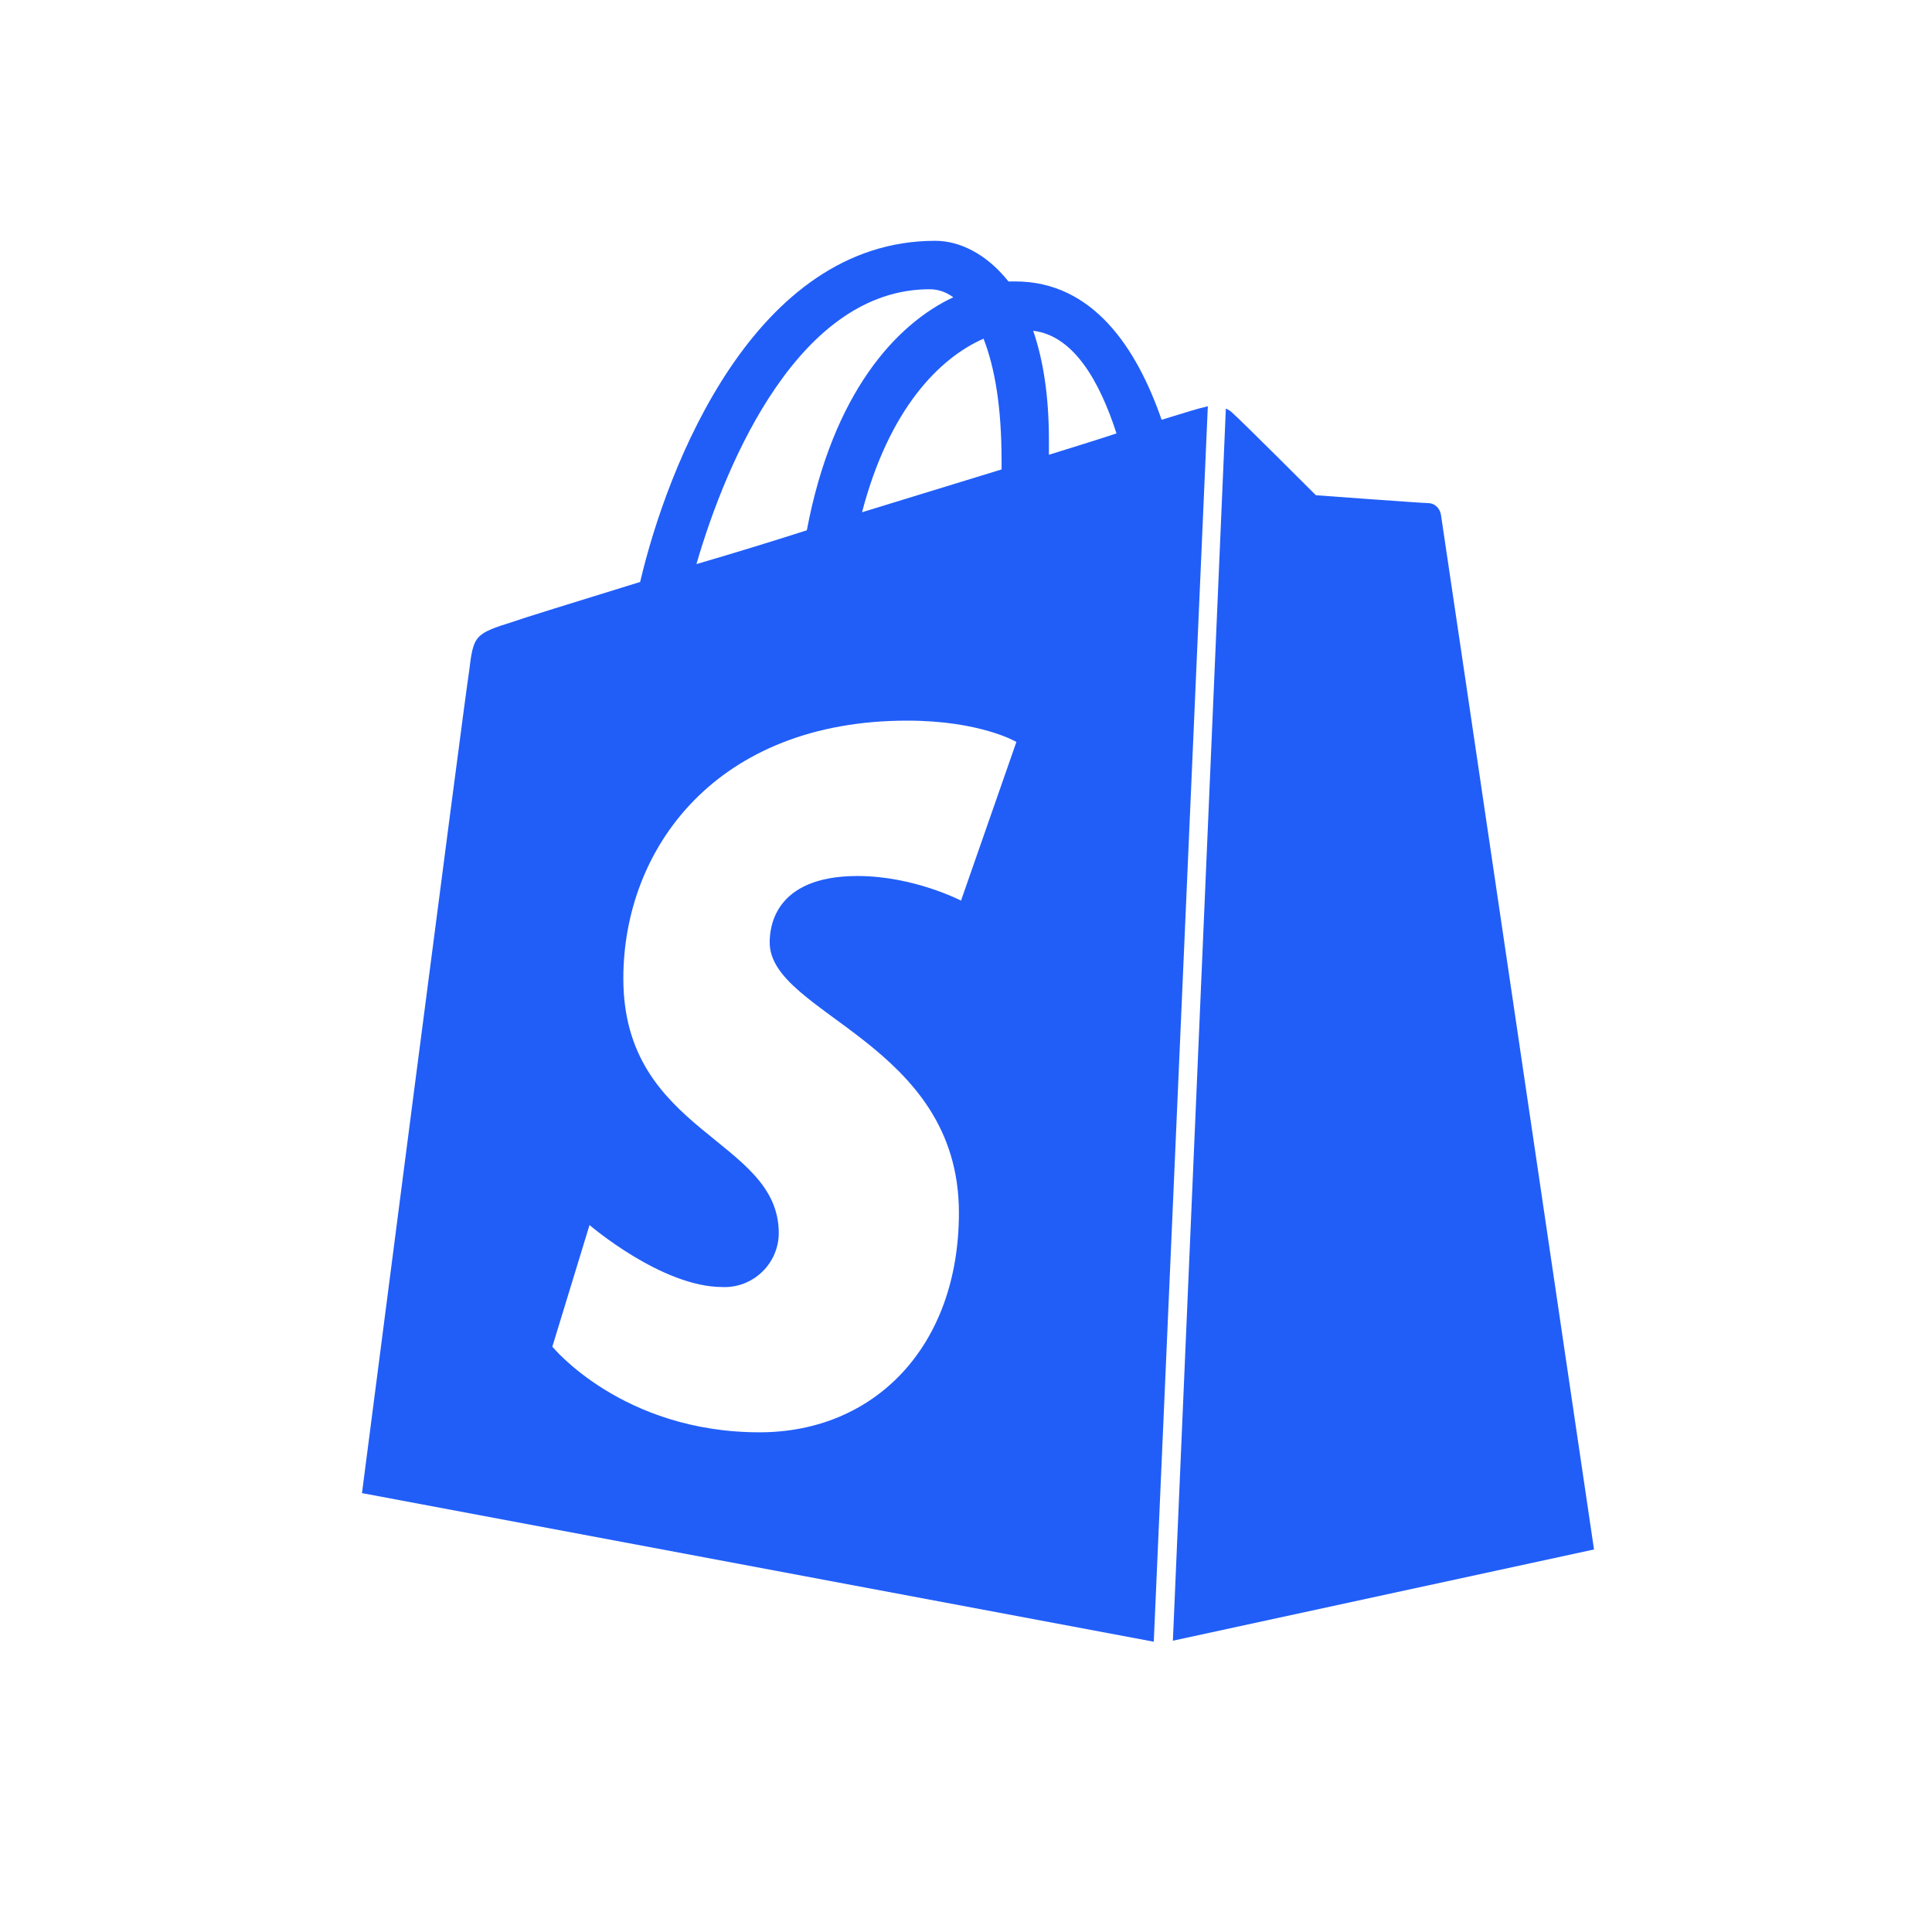
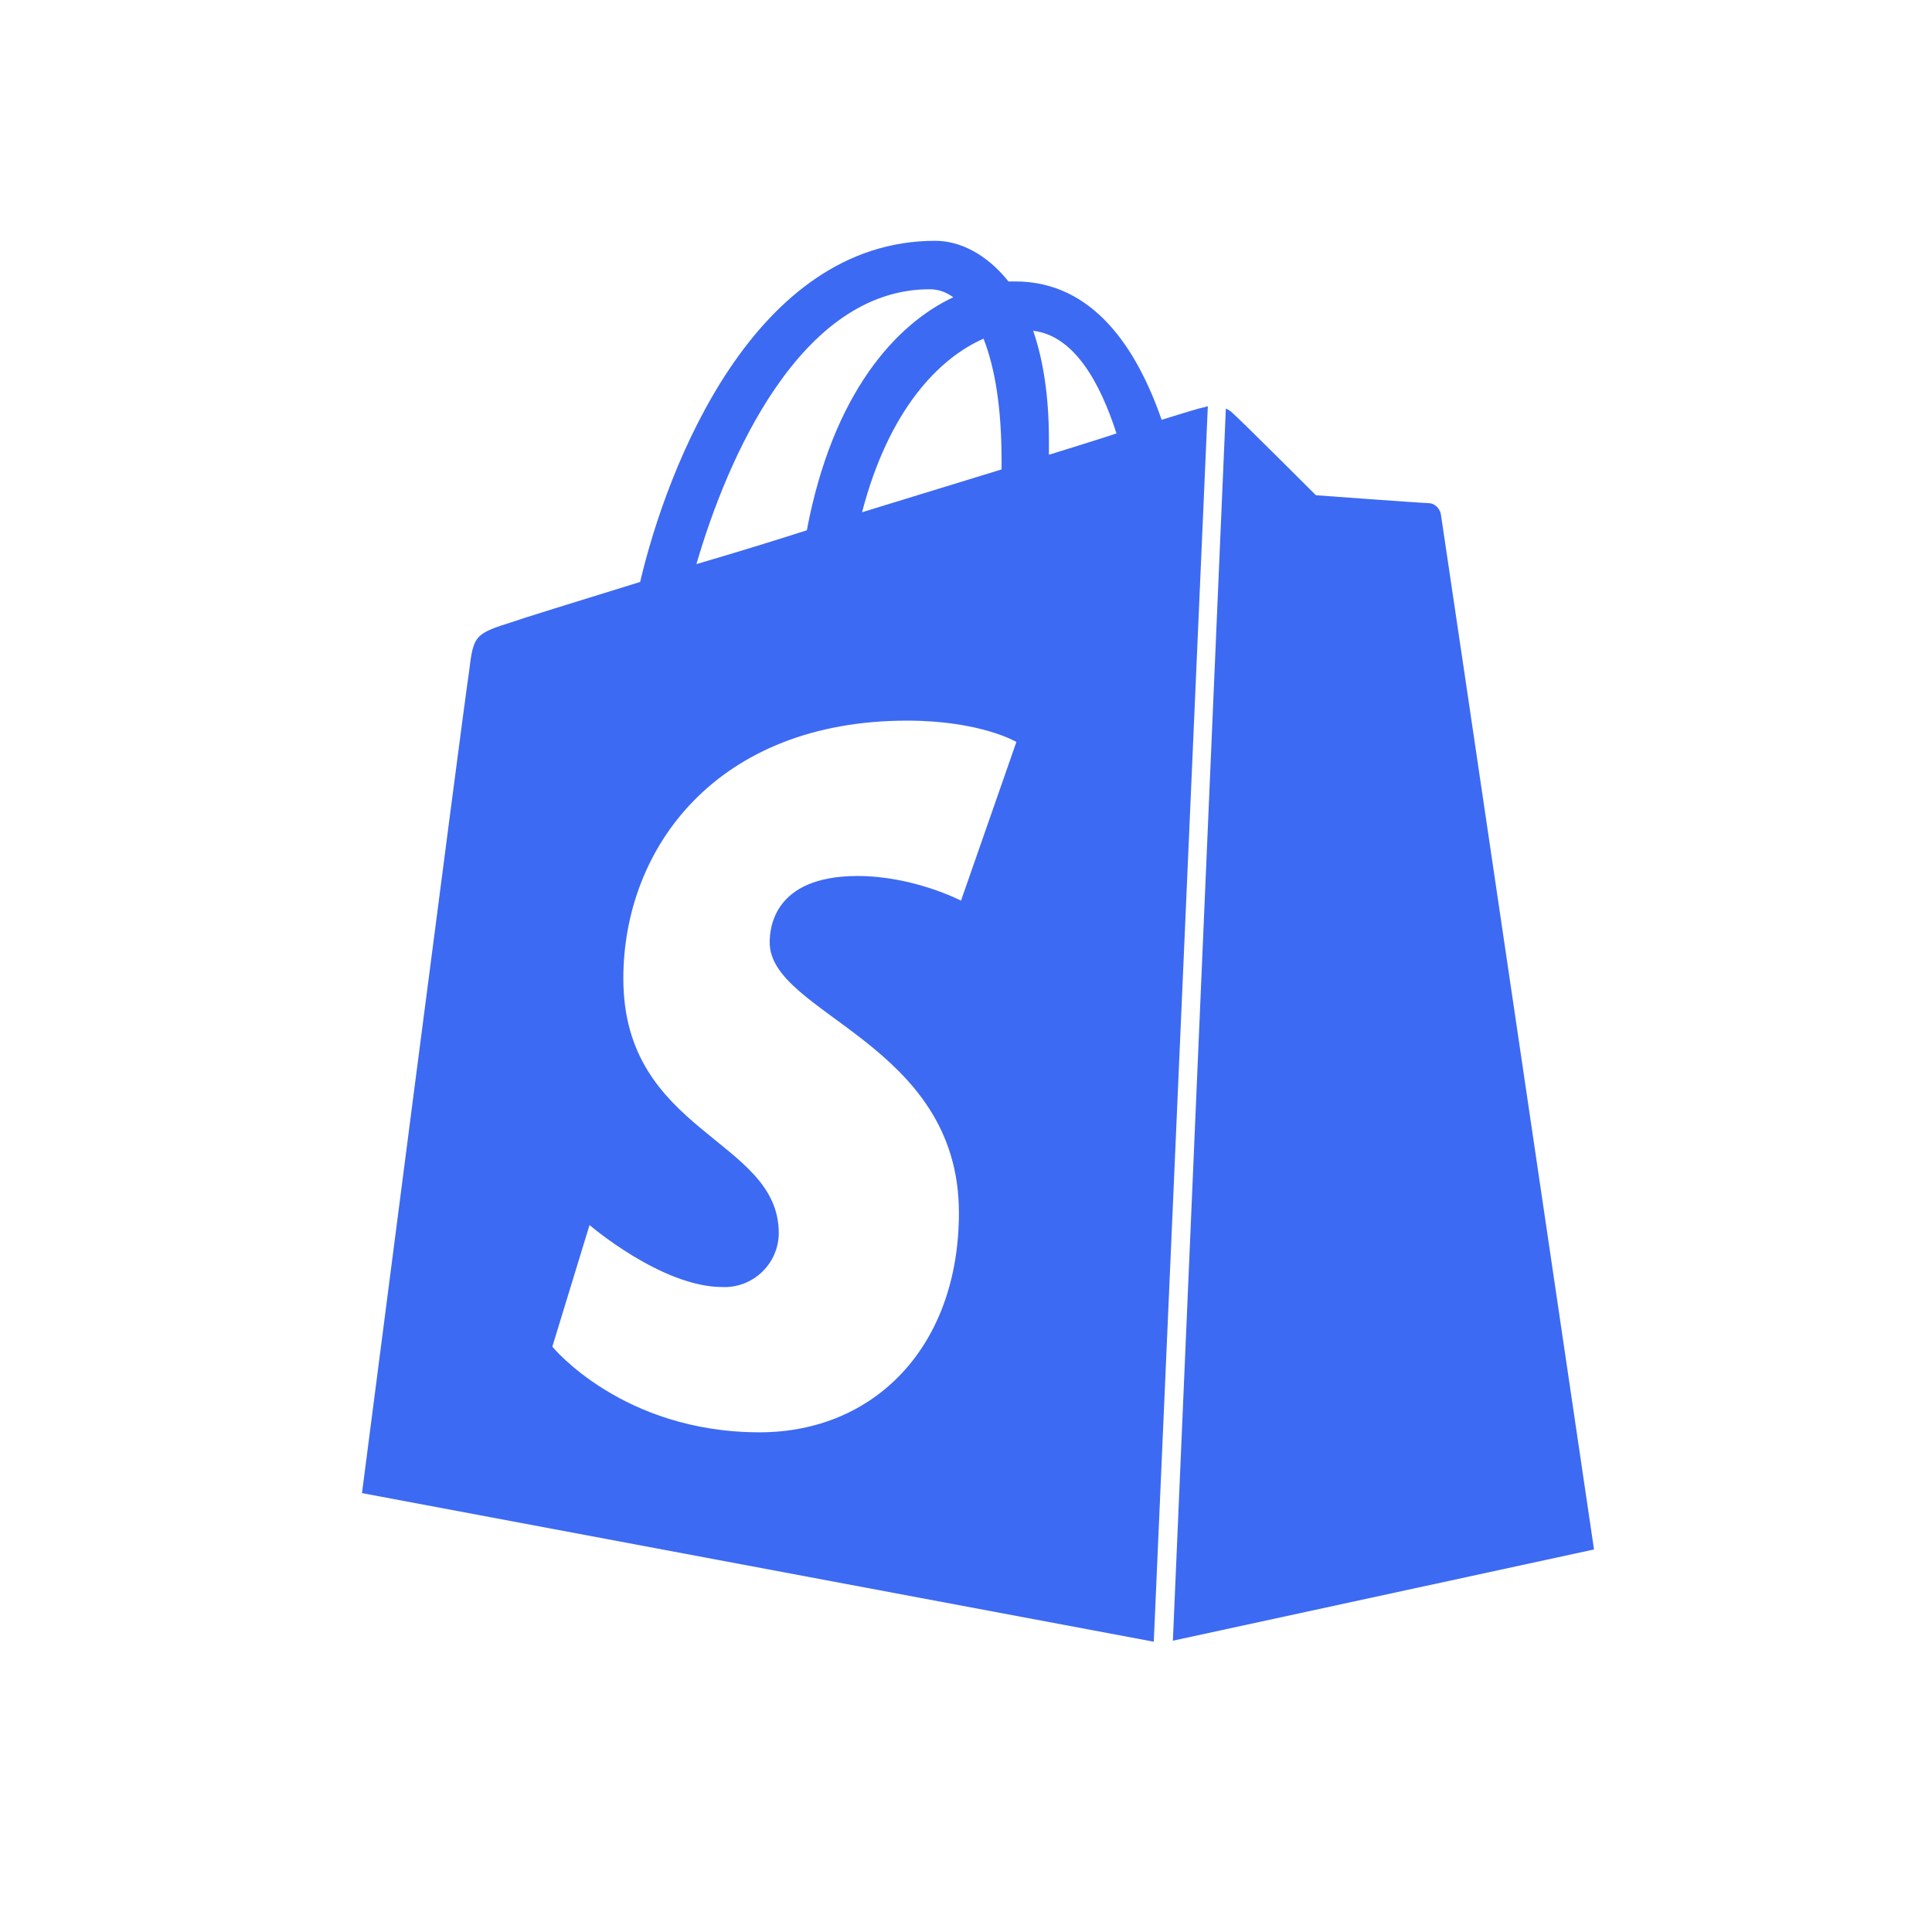
<svg xmlns="http://www.w3.org/2000/svg" width="36" height="36" viewBox="0 0 36 36" fill="none">
-   <path d="M21.855 30.572L29.702 28.872C29.702 28.872 26.872 9.712 26.849 9.585C26.825 9.46 26.723 9.375 26.618 9.375C26.513 9.375 24.52 9.228 24.52 9.228C24.52 9.228 23.136 7.844 22.968 7.697C22.928 7.655 22.885 7.634 22.842 7.612L21.855 30.572ZM22.506 7.571C22.482 7.571 22.443 7.592 22.422 7.592C22.399 7.592 22.106 7.678 21.645 7.822C21.181 6.482 20.363 5.244 18.917 5.244H18.791C18.37 4.717 17.868 4.487 17.426 4.487C14.049 4.487 12.43 8.705 11.928 10.844C10.627 11.245 9.685 11.538 9.576 11.58C8.841 11.811 8.822 11.831 8.739 12.525C8.656 13.027 6.745 27.822 6.745 27.822L21.499 30.591L22.506 7.571V7.571ZM18.663 8.598V8.747C17.848 8.999 16.945 9.272 16.063 9.545C16.567 7.615 17.509 6.669 18.327 6.311C18.54 6.858 18.663 7.592 18.663 8.598V8.598ZM17.321 5.39C17.467 5.39 17.614 5.431 17.763 5.539C16.695 6.04 15.519 7.321 15.034 9.881C14.351 10.1 13.665 10.31 12.977 10.511C13.544 8.559 14.909 5.39 17.321 5.39V5.39ZM17.907 16.782C17.907 16.782 17.027 16.323 15.979 16.323C14.405 16.323 14.342 17.309 14.342 17.561C14.342 18.904 17.868 19.428 17.868 22.597C17.868 25.093 16.293 26.689 14.154 26.689C11.593 26.689 10.292 25.093 10.292 25.093L10.985 22.827C10.985 22.827 12.329 23.982 13.46 23.982C13.595 23.988 13.731 23.966 13.858 23.918C13.985 23.869 14.101 23.796 14.199 23.702C14.297 23.608 14.376 23.496 14.429 23.371C14.483 23.246 14.511 23.112 14.511 22.976C14.511 21.213 11.615 21.127 11.615 18.233C11.615 15.799 13.357 13.428 16.904 13.428C18.269 13.428 18.939 13.825 18.939 13.825L17.907 16.782V16.782ZM19.252 6.164C20.007 6.252 20.492 7.109 20.804 8.076C20.427 8.203 20.006 8.328 19.545 8.474V8.201C19.545 7.383 19.44 6.711 19.252 6.164V6.164Z" fill="#215EF8" />
+   <path d="M21.855 30.572L29.702 28.872C29.702 28.872 26.872 9.712 26.849 9.585C26.825 9.46 26.723 9.375 26.618 9.375C26.513 9.375 24.52 9.228 24.52 9.228C24.52 9.228 23.136 7.844 22.968 7.697C22.928 7.655 22.885 7.634 22.842 7.612L21.855 30.572ZM22.506 7.571C22.482 7.571 22.443 7.592 22.422 7.592C22.399 7.592 22.106 7.678 21.645 7.822C21.181 6.482 20.363 5.244 18.917 5.244H18.791C18.37 4.717 17.868 4.487 17.426 4.487C14.049 4.487 12.43 8.705 11.928 10.844C10.627 11.245 9.685 11.538 9.576 11.58C8.841 11.811 8.822 11.831 8.739 12.525C8.656 13.027 6.745 27.822 6.745 27.822L21.499 30.591L22.506 7.571V7.571ZM18.663 8.598V8.747C17.848 8.999 16.945 9.272 16.063 9.545C16.567 7.615 17.509 6.669 18.327 6.311C18.54 6.858 18.663 7.592 18.663 8.598V8.598ZM17.321 5.39C17.467 5.39 17.614 5.431 17.763 5.539C16.695 6.04 15.519 7.321 15.034 9.881C14.351 10.1 13.665 10.31 12.977 10.511C13.544 8.559 14.909 5.39 17.321 5.39V5.39ZM17.907 16.782C17.907 16.782 17.027 16.323 15.979 16.323C14.405 16.323 14.342 17.309 14.342 17.561C14.342 18.904 17.868 19.428 17.868 22.597C17.868 25.093 16.293 26.689 14.154 26.689C11.593 26.689 10.292 25.093 10.292 25.093L10.985 22.827C10.985 22.827 12.329 23.982 13.46 23.982C13.595 23.988 13.731 23.966 13.858 23.918C13.985 23.869 14.101 23.796 14.199 23.702C14.297 23.608 14.376 23.496 14.429 23.371C14.483 23.246 14.511 23.112 14.511 22.976C14.511 21.213 11.615 21.127 11.615 18.233C11.615 15.799 13.357 13.428 16.904 13.428C18.269 13.428 18.939 13.825 18.939 13.825L17.907 16.782V16.782ZM19.252 6.164C20.007 6.252 20.492 7.109 20.804 8.076C20.427 8.203 20.006 8.328 19.545 8.474V8.201C19.545 7.383 19.44 6.711 19.252 6.164V6.164Z" fill="#3D6AF2" />
</svg>
